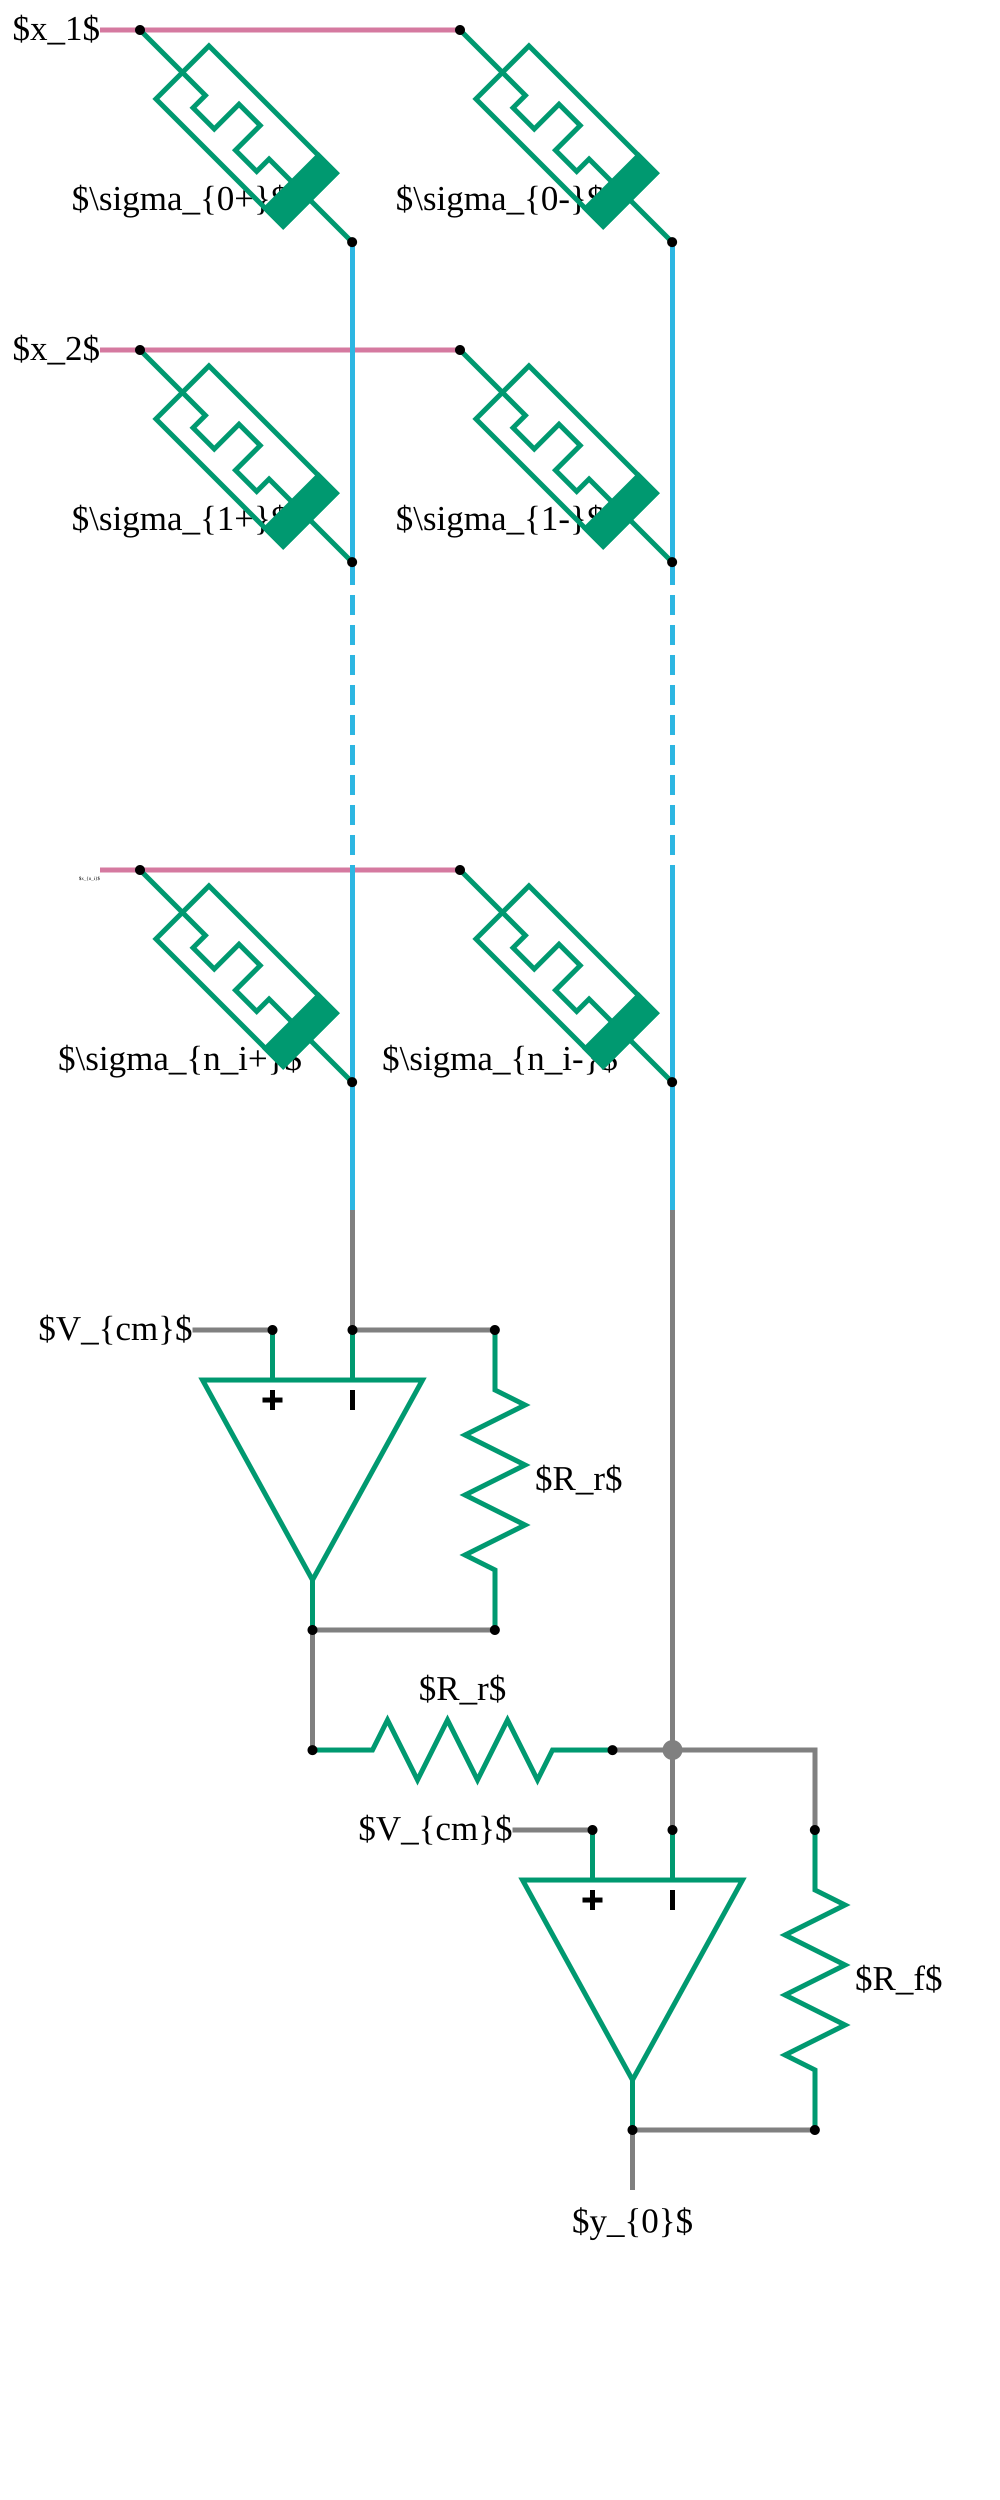
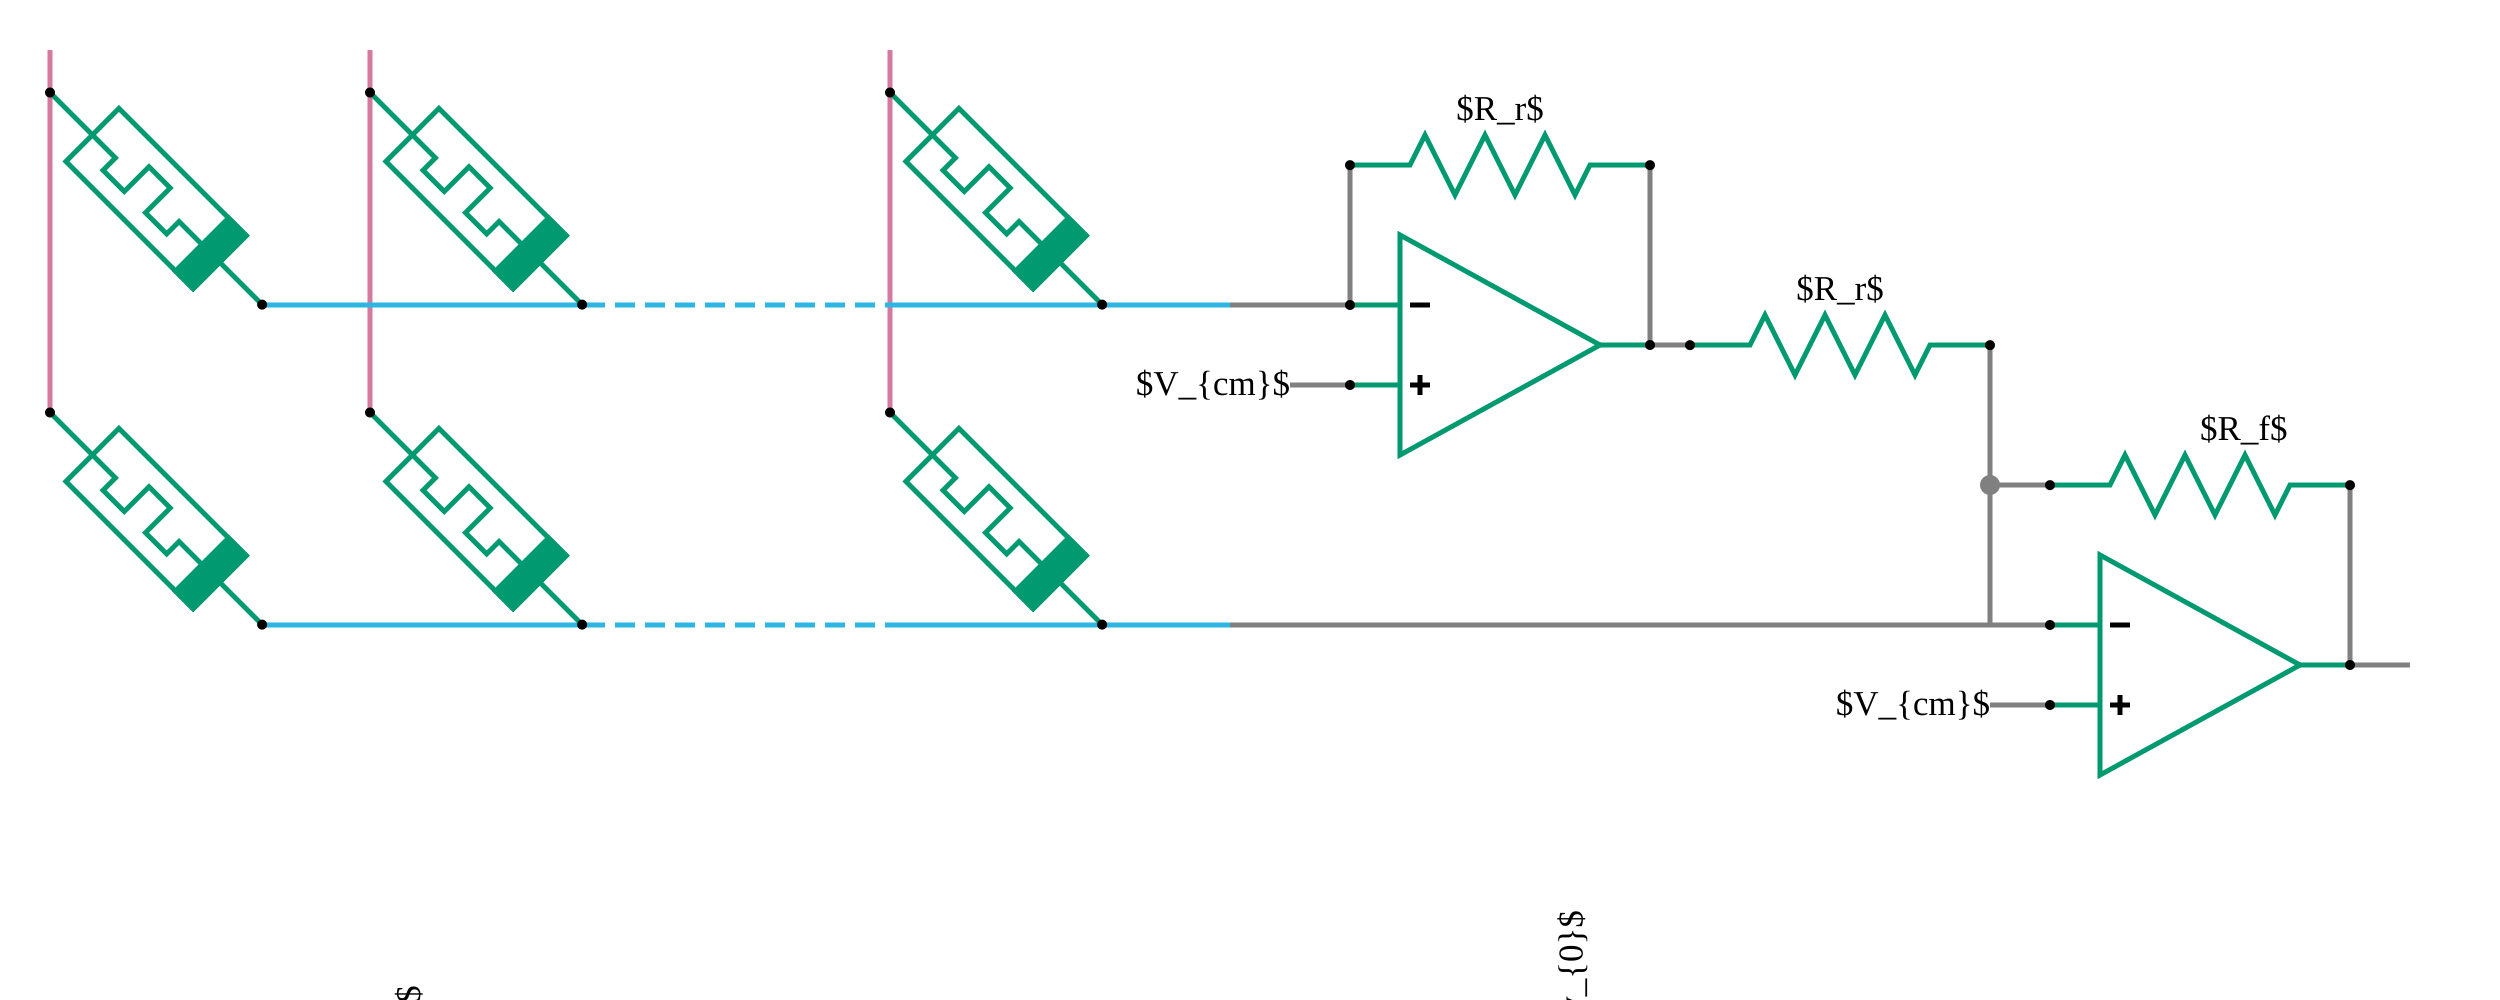
- <svg xmlns="http://www.w3.org/2000/svg" xmlns:xlink="http://www.w3.org/1999/xlink" height="500" version="1.1" viewBox="0 0 200 500" width="200" id="svg708" xml:space="preserve">
+ <svg xmlns="http://www.w3.org/2000/svg" xmlns:xlink="http://www.w3.org/1999/xlink" height="200" version="1.1" viewBox="0 0 500 200" width="500" id="svg708" xml:space="preserve">
  <defs id="defs585">
    <symbol id="memristor" width="64" height="16" refY="50%">
      <g id="g27">
        <path d="m 14,8 h 6.5 v 3.5 h 6 v -7 h 6 v 7 h 6 V 8 H 45" id="center" stroke="currentColor" fill="none" />
        <rect stroke="currentColor" fill="currentColor" id="inter" width="5" x="45" y="0.5" height="15" />
        <rect stroke="currentColor" fill="none" id="outer" width="36" height="15" x="14" y="0.5" />
        <line x1="2" x2="14" y1="8" y2="8" stroke="currentColor" id="line25" />
        <line x1="50" x2="62" y1="8" y2="8" stroke="currentColor" id="line26" />
        <circle fill="#000000" id="circle26" class="pin" cx="2" cy="8" r="1" />
        <circle fill="#000000" class="pin" id="circle27" cx="62" cy="8" r="1" />
      </g>
    </symbol>
    <symbol id="nmos">
      <g id="g25">
        <line x1="14" x2="14" y1="9" y2="23" stroke="currentColor" id="line19-3" />
        <line x1="2" x2="11" y1="16" y2="16" stroke="currentColor" id="line20-6" />
        <line x1="11" x2="11" y1="11" y2="21" stroke="currentColor" id="line21-7" />
        <path d="m 14,20 h 8 v 10" id="path21" fill="none" stroke="currentColor" />
        <path d="m 14,12 h 8 V 2" id="path22" fill="none" stroke="currentColor" />
        <line x1="14" x2="22" y1="16" y2="16" stroke="currentColor" id="line22-5" />
        <circle class="pin" fill="#000000" id="circle22" cx="22" cy="2" r="1" />
        <circle id="circle23" class="pin" fill="#000000" cx="22" cy="16" r="1" />
        <circle id="circle24" class="pin" fill="#000000" cx="2" cy="16" r="1" />
        <circle class="pin" fill="#000000" cx="22" cy="30" r="1" id="circle25" />
      </g>
    </symbol>
    <symbol id="pmos">
      <g id="g19">
        <line x1="14" x2="14" y1="9" y2="23" stroke="currentColor" id="semiCond" />
        <line x1="2" x2="7" y1="16" y2="16" stroke="currentColor" id="gateIn" />
        <line x1="11" x2="11" y1="11" y2="21" stroke="currentColor" id="gate" />
        <path d="m 14,20 h 8 v 10" id="path18" fill="none" stroke="currentColor" />
        <path d="m 14,12 h 8 V 2" id="drain" fill="none" stroke="currentColor" />
        <line x1="14" x2="22" y1="16" y2="16" stroke="currentColor" id="bulkIn" />
        <circle id="circle21294" cx="9" cy="16" r="2" fill="none" stroke="currentColor" />
        <circle class="pin" fill="#000000" id="drainPin" cx="22" cy="2" r="1" />
        <circle id="bulkPin" class="pin" fill="#000000" cx="22" cy="16" r="1" />
        <circle id="gatePin" class="pin" fill="#000000" cx="2" cy="16" r="1" />
        <circle class="pin" fill="#000000" cx="22" cy="30" r="1" id="sourcePin" />
      </g>
    </symbol>
    <symbol id="opamp">
      <g id="g23">
        <line x1="2" x2="12" y1="32" y2="32" stroke="currentColor" id="pos" />
        <line x1="2" x2="12" y1="16" y2="16" stroke="currentColor" id="line21-3" />
        <path d="M 12,2 V 46 L 52,24 Z" id="path21-6" fill="none" stroke="currentColor" />
        <line x1="52" x2="62" y1="24" y2="24" stroke="currentColor" id="line22-7" />
        <g id="plus">
          <line x1="14" x2="18" y1="32" y2="32" stroke="#000000" id="line105596" />
          <line x1="16" x2="16" y1="30" y2="34" stroke="#000000" id="line105598" />
        </g>
        <line x1="14" x2="18" y1="16" y2="16" stroke="#000000" id="minus" />
        <circle id="plusPin" class="pin" cx="2" cy="32" r="1" />
        <circle id="circle22-5" class="pin" cx="2" cy="16" r="1" />
        <circle id="circle23-3" class="pin" cx="62" cy="24" r="1" />
        <rect id="rect23" width="64" height="48" x="0" y="0" fill="none" stroke="none" />
      </g>
    </symbol>
    <symbol id="resistor" width="64" height="16">
      <g id="g18">
        <path d="m 2,8 h 12 l 3,-6 6,12 6,-12 6,12 6,-12 6,12 3,-6 h 12" id="res" fill="none" stroke="currentColor" />
        <circle id="posPin" fill="#000000" class="pin" cx="2" cy="8.029" r="1" />
        <circle class="pin" fill="#000000" id="circle17" cx="62" cy="8.029" r="1" />
        <rect id="rect17" width="64" height="16" x="0" y="0" fill="none" stroke="none" />
      </g>
    </symbol>
    <symbol id="dcmos" width="116" height="32">
      <g color="#808080" id="g2">
        <line x1="22" x2="30" y1="2" y2="2" stroke="currentColor" id="line25-3" />
        <line x1="22" x2="30" y1="30" y2="30" stroke="currentColor" id="line1" />
        <path d="m 22,16 h 2 v 4 h 2 v 10" id="path2" fill="none" stroke="currentColor" />
        <path d="M 30,16 H 28 V 12 H 26 V 2" id="path3" fill="none" stroke="currentColor" />
        <circle fill="currentColor" stroke="none" id="circle11" cx="26" cy="2" r="2" />
        <circle fill="currentColor" stroke="none" id="circle1" cx="26" cy="30" r="2" />
        <circle fill="currentColor" stroke="none" id="circle2" cx="90" cy="2" r="2" />
        <circle fill="currentColor" stroke="none" id="circle3" cx="90" cy="30" r="2" />
        <line x1="86" x2="94" y1="2" y2="2" stroke="currentColor" id="line3" />
        <line x1="86" x2="94" y1="30" y2="30" stroke="currentColor" id="line4" />
        <path d="m 86,16 h 2 v 4 h 2 v 10" id="path4" fill="none" stroke="currentColor" />
        <path d="M 94,16 H 92 V 12 H 90 V 2" id="path5" fill="none" stroke="currentColor" />
        <path d="M 50,16 H 66" id="path6" fill="none" stroke="currentColor" />
        <line x1="2" x2="0" y1="16" y2="16" stroke="currentColor" id="line6" />
        <line x1="116" x2="114" y1="16" y2="16" stroke="currentColor" id="line2-6" />
      </g>
      <g color="#009970" id="g3">
        <use xlink:href="#nmos" id="use1-7" x="0" y="0" />
        <use xlink:href="#pmos" id="use1-6" transform="scale(-1,1)" y="0" x="-52" />
        <use xlink:href="#nmos" id="use1" x="-116" y="0" transform="scale(-1,1)" />
        <use xlink:href="#pmos" id="use2" y="0" x="64" />
      </g>
    </symbol>
  </defs>
  <style id="style6" />
  <g id="wires0" color="#808080">
-     <line x1="38.5" y1="266" x2="54.5" y2="266" stroke="currentColor" id="line34" />
-     <path d="m 70.5,242 v 24 H 99" id="path34" stroke="currentColor" fill="none" />
-     <path d="M 99,326 H 62.5 v 24" id="path35" stroke="currentColor" fill="none" />
-     <path d="M 134.5,242 V 366" id="path7" stroke="currentColor" fill="none" />
-     <path d="m 118.5,366 h -16" id="path33" stroke="currentColor" fill="none" />
-     <path d="m 163,426 h -36.5 v 12" id="path36" stroke="currentColor" fill="none" />
-     <path d="M 122.5,350 H 163 v 16" id="path24" stroke="currentColor" fill="none" />
-     <circle fill="currentColor" stroke="none" id="circle11-5" cx="134.5" cy="350" r="2" />
-     <text stroke="none" fill="#000000" font-size="7px" x="38.5" y="268" id="text72" text-anchor="end">$V_{cm}$</text>
-     <text stroke="none" fill="#000000" font-size="7px" x="102.5" y="368" id="text73" text-anchor="end">$V_{cm}$</text>
-     <text stroke="none" fill="#000000" font-size="7px" x="126.5" y="446.5" id="text74" text-anchor="middle">$y_{0}$</text>
+     <line x1="270" y1="77" x2="258" y2="77" stroke="currentColor" id="line34" />
+     <path d="m 246,61 h 24 v -28.5" id="path34" stroke="currentColor" fill="none" />
+     <path d="m 330,33 v 36 h 8" id="path35" stroke="currentColor" fill="none" />
+     <path d="m 246,125 h 124 40" id="path7" stroke="currentColor" fill="none" />
+     <path d="m 470,97 v 36 h 12" id="path36" stroke="currentColor" fill="none" />
+     <path d="m 398,69 v 28 h 12 m -12,0 v 28" id="path24" stroke="currentColor" fill="none" />
+     <circle fill="currentColor" stroke="none" id="circle11-5" cx="398" cy="97" r="2" />
+     <text stroke="none" fill="#000000" font-size="7px" x="258" y="79" id="text72" text-anchor="end">$V_{cm}$</text>
+     <text stroke="none" fill="#000000" font-size="7px" x="-194.152" y="316.516" id="text74" text-anchor="middle" transform="rotate(-90)">$y_{0}$</text>
+     <line x1="410" y1="141" x2="398" y2="141" stroke="currentColor" id="line10" />
+     <text stroke="none" fill="#000000" font-size="7px" x="398" y="143" id="text10" text-anchor="end">$V_{cm}$</text>
  </g>
  <g id="voltLines" color="#d579a0">
-     <text stroke="none" fill="#000000" font-size="7px" x="20" y="8" id="textV1" text-anchor="end">$x_1$</text>
-     <text stroke="none" fill="#000000" font-size="7px" x="20" y="72" id="textV2" text-anchor="end">$x_2$</text>
-     <text stroke="none" fill="#000000" font-size="1px" x="20" y="176" id="text45" text-anchor="end">$x_{n_i}$</text>
-     <line x1="20" y1="6" x2="92" y2="6" stroke="currentColor" id="V1" />
-     <line x1="20" y1="70" x2="92" y2="70" stroke="currentColor" id="line50" />
-     <line x1="20" y1="174" x2="92" y2="174" stroke="currentColor" id="line55" />
+     <text stroke="none" fill="#000000" font-size="7px" x="-300.652" y="-121.984" id="textV1" text-anchor="end" transform="rotate(-90)">$x_1$</text>
+     <text stroke="none" fill="#000000" font-size="7px" x="-300.652" y="-57.984" id="textV2" text-anchor="end" transform="rotate(-90)">$x_2$</text>
+     <text stroke="none" fill="#000000" font-size="1px" x="-300.652" y="46.016" id="text45" text-anchor="end" transform="rotate(-90)">$x_{n_i}$</text>
+     <line x1="10" y1="82" x2="10" y2="10" stroke="currentColor" id="V1" />
+     <line x1="74" y1="82" x2="74" y2="10" stroke="currentColor" id="line2" />
+     <line x1="178" y1="82" x2="178" y2="10" stroke="currentColor" id="line7" />
  </g>
  <g id="currentLines" color="#2db6e2">
    <g id="curline1">
-       <line x1="70.5" y1="48" x2="70.5" y2="113" stroke="currentColor" id="I1" />
-       <line x1="70.5" y1="113" x2="70.5" y2="177" stroke="currentColor" id="line14" stroke-dasharray="4, 2" style="stroke-width:1" />
-       <line x1="70.5" y1="177" x2="70.5" y2="242" stroke="currentColor" id="line15" />
+       <line x1="52" y1="125" x2="117" y2="125" stroke="currentColor" id="I1" />
+       <line x1="117" y1="125" x2="181" y2="125" stroke="currentColor" id="line14" stroke-dasharray="4, 2" style="stroke-width:1" />
+       <line x1="181" y1="125" x2="246" y2="125" stroke="currentColor" id="line15" />
    </g>
    <g id="curline2">
-       <line x1="134.5" y1="48" x2="134.5" y2="113" stroke="currentColor" id="line5" />
-       <line x1="134.5" y1="113" x2="134.5" y2="177" stroke="currentColor" id="line8" stroke-dasharray="4, 2" style="stroke-width:1" />
-       <line x1="134.5" y1="177" x2="134.5" y2="242" stroke="currentColor" id="line9" />
+       <line x1="52" y1="61" x2="117" y2="61" stroke="currentColor" id="line5" />
+       <line x1="117" y1="61" x2="181" y2="61" stroke="currentColor" id="line8" stroke-dasharray="4, 2" />
+       <line x1="181" y1="61" x2="246" y2="61" stroke="currentColor" id="line9" />
    </g>
  </g>
  <g id="elements" color="#009970">
    <g id="memristors">
-       <text stroke="none" fill="#000000" font-size="7px" x="36" y="42" id="text1" text-anchor="middle">$\sigma_{0+}$</text>
-       <use xlink:href="#memristor" x="0" y="0" id="1_1" transform="rotate(45,17.41421,38.38478)" />
-       <text stroke="none" fill="#000000" font-size="7px" x="100" y="42" id="text2" text-anchor="middle">$\sigma_{0-}$</text>
-       <use xlink:href="#memristor" x="0" y="0" id="1_2" transform="rotate(45,49.41421,115.6396)" />
-       <text stroke="none" fill="#000000" font-size="7px" x="36" y="106" id="text3" text-anchor="middle">$\sigma_{1+}$</text>
-       <use xlink:href="#memristor" x="0" y="0" id="2_1" transform="rotate(45,-59.84063,70.38478)" />
-       <text stroke="none" fill="#000000" font-size="7px" x="100" y="106" id="text4" text-anchor="middle">$\sigma_{1-}$</text>
-       <use xlink:href="#memristor" x="0" y="0" id="2_2" transform="rotate(45,-27.84062,147.6396)" />
-       <text stroke="none" fill="#000000" font-size="7px" x="36" y="214" id="text5" text-anchor="middle">$\sigma_{n_i+}$</text>
-       <use xlink:href="#memristor" x="0" y="0" id="3_1" transform="rotate(45,-185.3797,122.3848)" />
-       <text stroke="none" fill="#000000" font-size="7px" x="100" y="214" id="text6" text-anchor="middle">$\sigma_{n_i-}$</text>
-       <use xlink:href="#memristor" x="0" y="0" id="3_2" transform="rotate(45,-153.3797,199.6396)" />
+       <text stroke="none" fill="#000000" font-size="7px" x="-284.652" y="-87.984" id="text1" text-anchor="middle" transform="rotate(-90)">$\sigma_{0+}$</text>
+       <use xlink:href="#memristor" x="0" y="0" id="1_1" transform="rotate(45,-6.674621,22.90685)" />
+       <text stroke="none" fill="#000000" font-size="7px" x="-220.652" y="-87.984" id="text2" text-anchor="middle" transform="rotate(-90)">$\sigma_{0-}$</text>
+       <use xlink:href="#memristor" x="0" y="0" id="1_2" transform="rotate(45,-83.92946,54.90685)" />
+       <text stroke="none" fill="#000000" font-size="7px" x="-284.652" y="-23.984" id="text3" text-anchor="middle" transform="rotate(-90)">$\sigma_{1+}$</text>
+       <use xlink:href="#memristor" x="0" y="0" id="use8" transform="rotate(45,25.32538,100.1617)" />
+       <text stroke="none" fill="#000000" font-size="7px" x="-220.652" y="-23.984" id="text4" text-anchor="middle" transform="rotate(-90)">$\sigma_{1-}$</text>
+       <use xlink:href="#memristor" x="0" y="0" id="use9" transform="rotate(45,-51.92945,132.1617)" />
+       <text stroke="none" fill="#000000" font-size="7px" x="-284.652" y="84.016" id="text5" text-anchor="middle" transform="rotate(-90)">$\sigma_{n_i+}$</text>
+       <text stroke="none" fill="#000000" font-size="7px" x="-220.652" y="84.016" id="text6" text-anchor="middle" transform="rotate(-90)">$\sigma_{n_i-}$</text>
+       <use xlink:href="#memristor" x="0" y="0" id="use10" transform="rotate(45,77.32538,225.7008)" />
+       <use xlink:href="#memristor" x="0" y="0" id="use11" transform="rotate(45,0.07054435,257.7008)" />
    </g>
-     <use xlink:href="#opamp" id="opamp0" transform="rotate(90,-88.75,175.25)" />
-     <use xlink:href="#resistor" id="res0" transform="rotate(90,-78.5,185.5)" />
-     <use xlink:href="#resistor" id="res1" x="59.5" y="328" transform="translate(1,14)" />
-     <use xlink:href="#opamp" id="opamp1" transform="rotate(90,-106.75,257.25)" />
-     <use xlink:href="#resistor" id="res2" transform="rotate(90,-96.5,267.5)" />
+     <use xlink:href="#opamp" id="opamp0" transform="translate(268,45)" />
+     <use xlink:href="#resistor" id="res0" transform="translate(268,25)" />
+     <use xlink:href="#resistor" id="res1" transform="translate(336,61)" />
+     <use xlink:href="#opamp" id="opamp1" transform="translate(408,109)" />
+     <use xlink:href="#resistor" id="res2" transform="translate(408,89)" />
  </g>
-   <text stroke="none" fill="#000000" font-size="7px" x="107" y="298" id="text7" text-anchor="begin">$R_r$</text>
-   <text stroke="none" fill="#000000" font-size="7px" x="171" y="398" id="text8" text-anchor="begin">$R_f$</text>
-   <text stroke="none" fill="#000000" font-size="7px" x="92.5" y="340" id="text9" text-anchor="middle">$R_r$</text>
+   <text stroke="none" fill="#000000" font-size="7px" x="440" y="88" id="text8" text-anchor="begin">$R_f$</text>
+   <text stroke="none" fill="#000000" font-size="7px" x="300" y="24" id="text9" text-anchor="middle">$R_r$</text>
+   <text stroke="none" fill="#000000" font-size="7px" x="368" y="60" id="text11" text-anchor="middle">$R_r$</text>
</svg>
